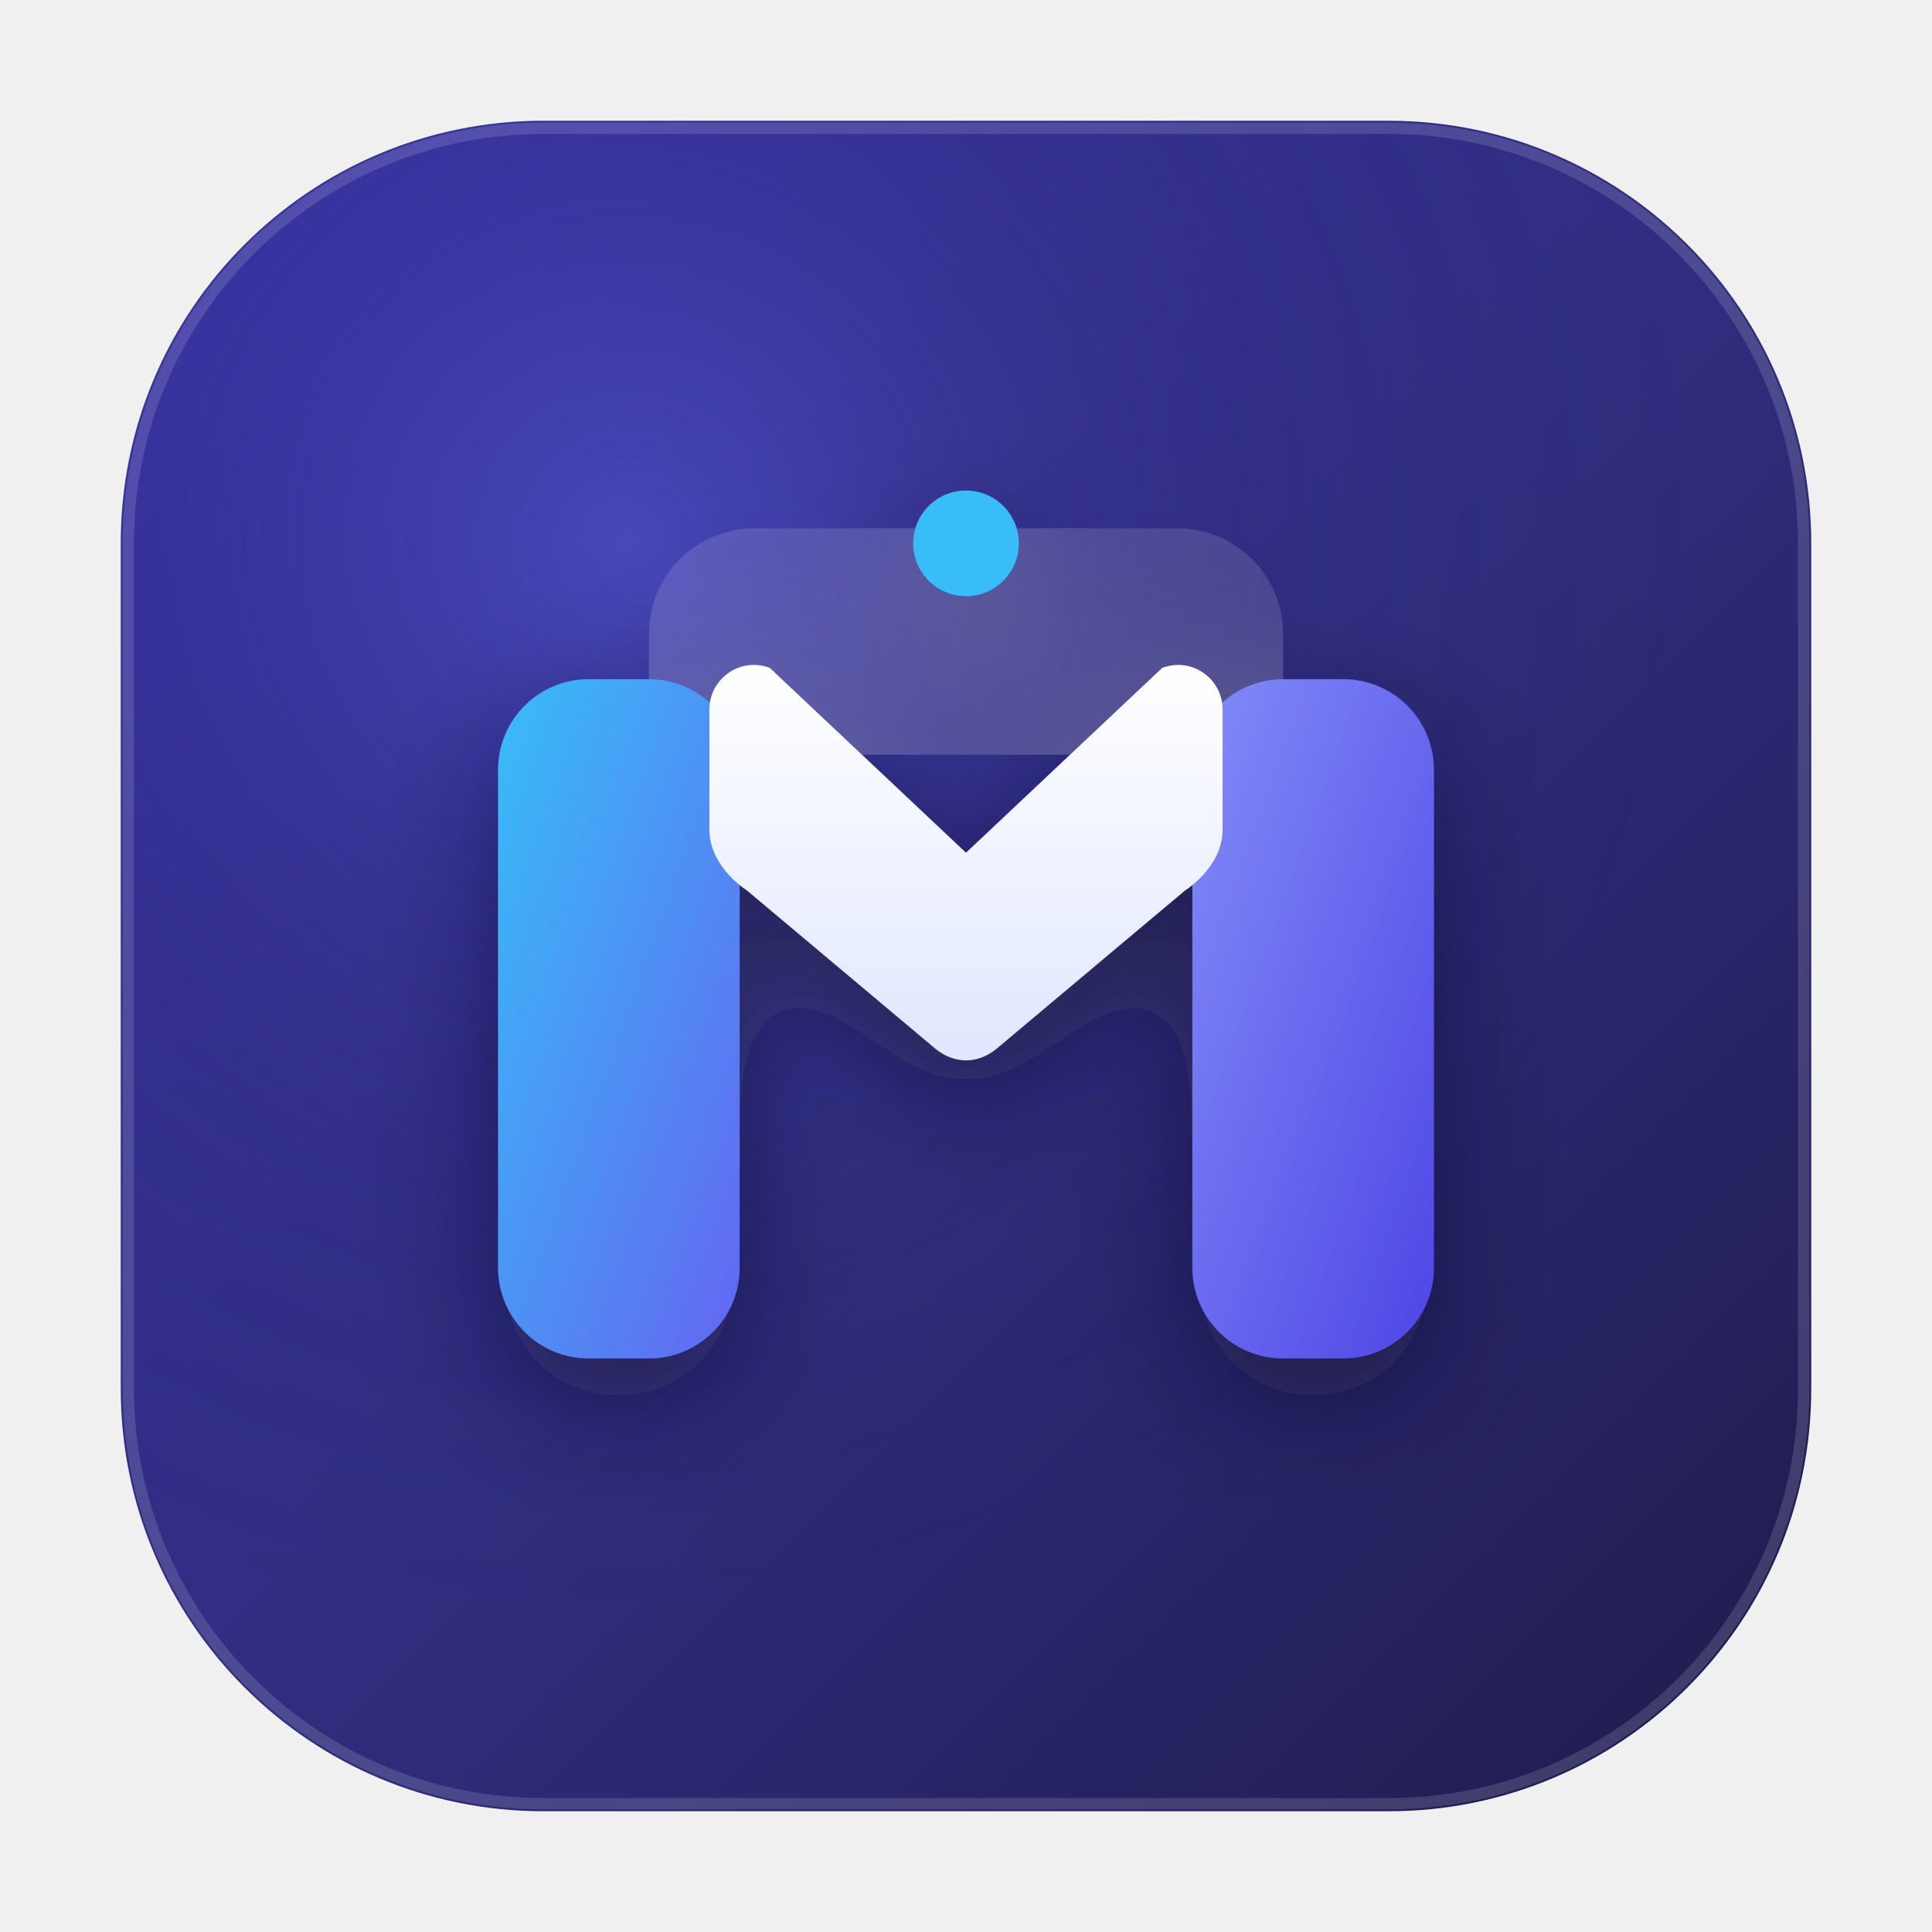
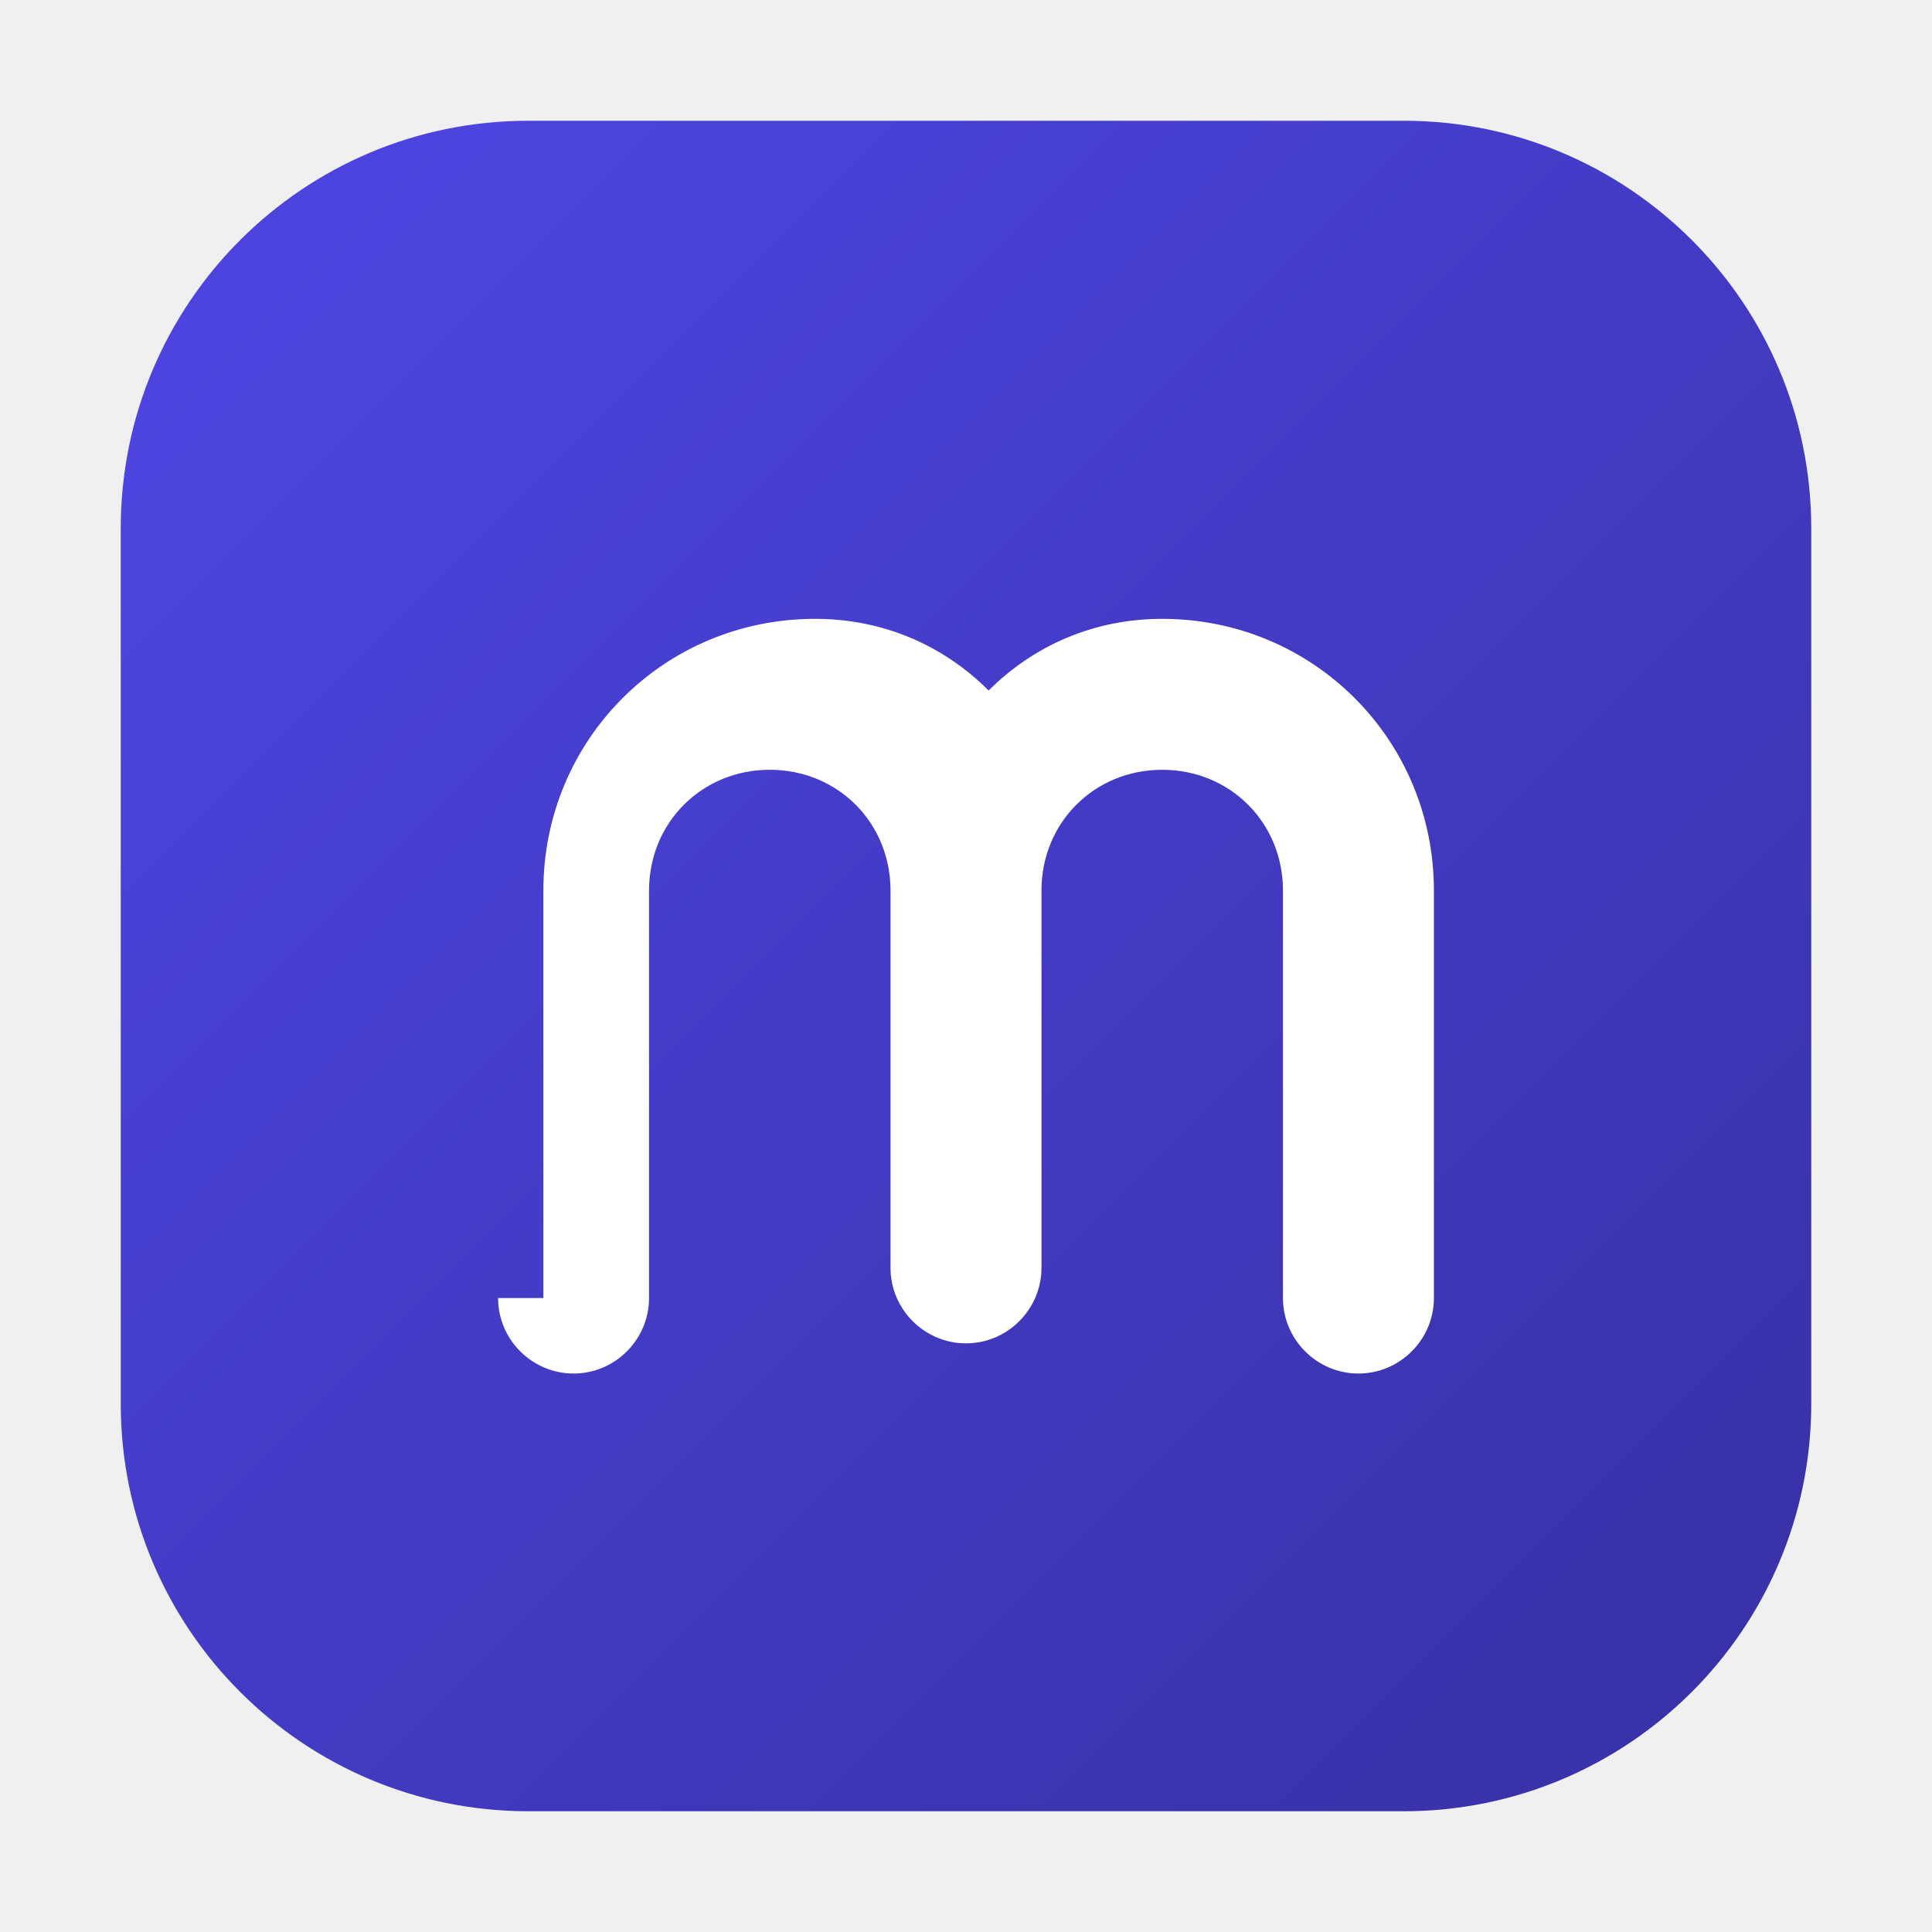
<svg xmlns="http://www.w3.org/2000/svg" viewBox="0 0 512 512" width="100%" height="100%">
  <defs>
-     <linearGradient id="bgGrad" x1="0%" y1="0%" x2="100%" y2="100%">
-       <stop offset="0%" stop-color="#3730A3" />
-       <stop offset="50%" stop-color="#312E81" />
-       <stop offset="100%" stop-color="#1E1B4B" />
+     <linearGradient id="appBg" x1="0%" y1="0%" x2="100%" y2="100%">
+       <stop offset="0%" stop-color="#4F46E5" />
+       <stop offset="100%" stop-color="#3730A3" />
    </linearGradient>
-     <radialGradient id="auraGrad" cx="30%" cy="25%" r="65%">
-       <stop offset="0%" stop-color="#6366F1" stop-opacity="0.45" />
-       <stop offset="60%" stop-color="#312E81" stop-opacity="0.1" />
-       <stop offset="100%" stop-color="#1E1B4B" stop-opacity="0" />
-     </radialGradient>
-     <linearGradient id="cardGradLeft" x1="0%" y1="0%" x2="100%" y2="100%">
-       <stop offset="0%" stop-color="#38BDF8" />
-       <stop offset="100%" stop-color="#6366F1" />
-     </linearGradient>
-     <linearGradient id="cardGradRight" x1="0%" y1="0%" x2="100%" y2="100%">
-       <stop offset="0%" stop-color="#818CF8" />
-       <stop offset="100%" stop-color="#4F46E5" />
-     </linearGradient>
-     <linearGradient id="centerGrad" x1="0%" y1="0%" x2="0%" y2="100%">
-       <stop offset="0%" stop-color="#FFFFFF" />
-       <stop offset="100%" stop-color="#E0E7FF" />
-     </linearGradient>
-     <filter id="markShadow" x="-20%" y="-20%" width="140%" height="140%">
-       <feDropShadow dx="0" dy="12" stdDeviation="16" flood-color="#0F172A" flood-opacity="0.5" />
-     </filter>
  </defs>
-   <rect x="32" y="32" width="448" height="448" rx="112" fill="url(#bgGrad)" />
-   <rect x="32" y="32" width="448" height="448" rx="112" fill="url(#auraGrad)" />
-   <rect x="34" y="34" width="444" height="444" rx="110" fill="none" stroke="#FFFFFF" stroke-opacity="0.14" stroke-width="3" />
-   <g filter="url(#markShadow)">
-     <path d="M172 168 C172 152 185 140 200 140 L312 140 C327 140 340 152 340 168 L340 200 L172 200 Z" fill="#FFFFFF" fill-opacity="0.12" />
-     <rect x="132" y="180" width="64" height="180" rx="24" fill="url(#cardGradLeft)" />
-     <rect x="316" y="180" width="64" height="180" rx="24" fill="url(#cardGradRight)" />
-     <path d="M188 188 C188 180 196 174 204 177 L256 226 L308 177 C316 174 324 180 324 188 L324 220 C324 226 320 232 314 236 L264 278 C259 282 253 282 248 278 L198 236 C192 232 188 226 188 220 Z" fill="url(#centerGrad)" />
-     <circle cx="256" cy="144" r="14" fill="#38BDF8" />
-   </g>
+   <rect x="32" y="32" width="448" height="448" rx="108" fill="url(#appBg)" />
+   <path d="M144 344 V236 C144 196 176 164 216 164 C234 164 250 171 262 183 C274 171 290 164 308 164 C348 164 380 196 380 236 V344 C380 355 371 364 360 364 C349 364 340 355 340 344 V236 C340 218 326 204 308 204 C290 204 276 218 276 236 V336 C276 347 267 356 256 356 C245 356 236 347 236 336 V236 C236 218 222 204 204 204 C186 204 172 218 172 236 V344 C172 355 163 364 152 364 C141 364 132 355 132 344 Z" fill="#FFFFFF" />
</svg>
